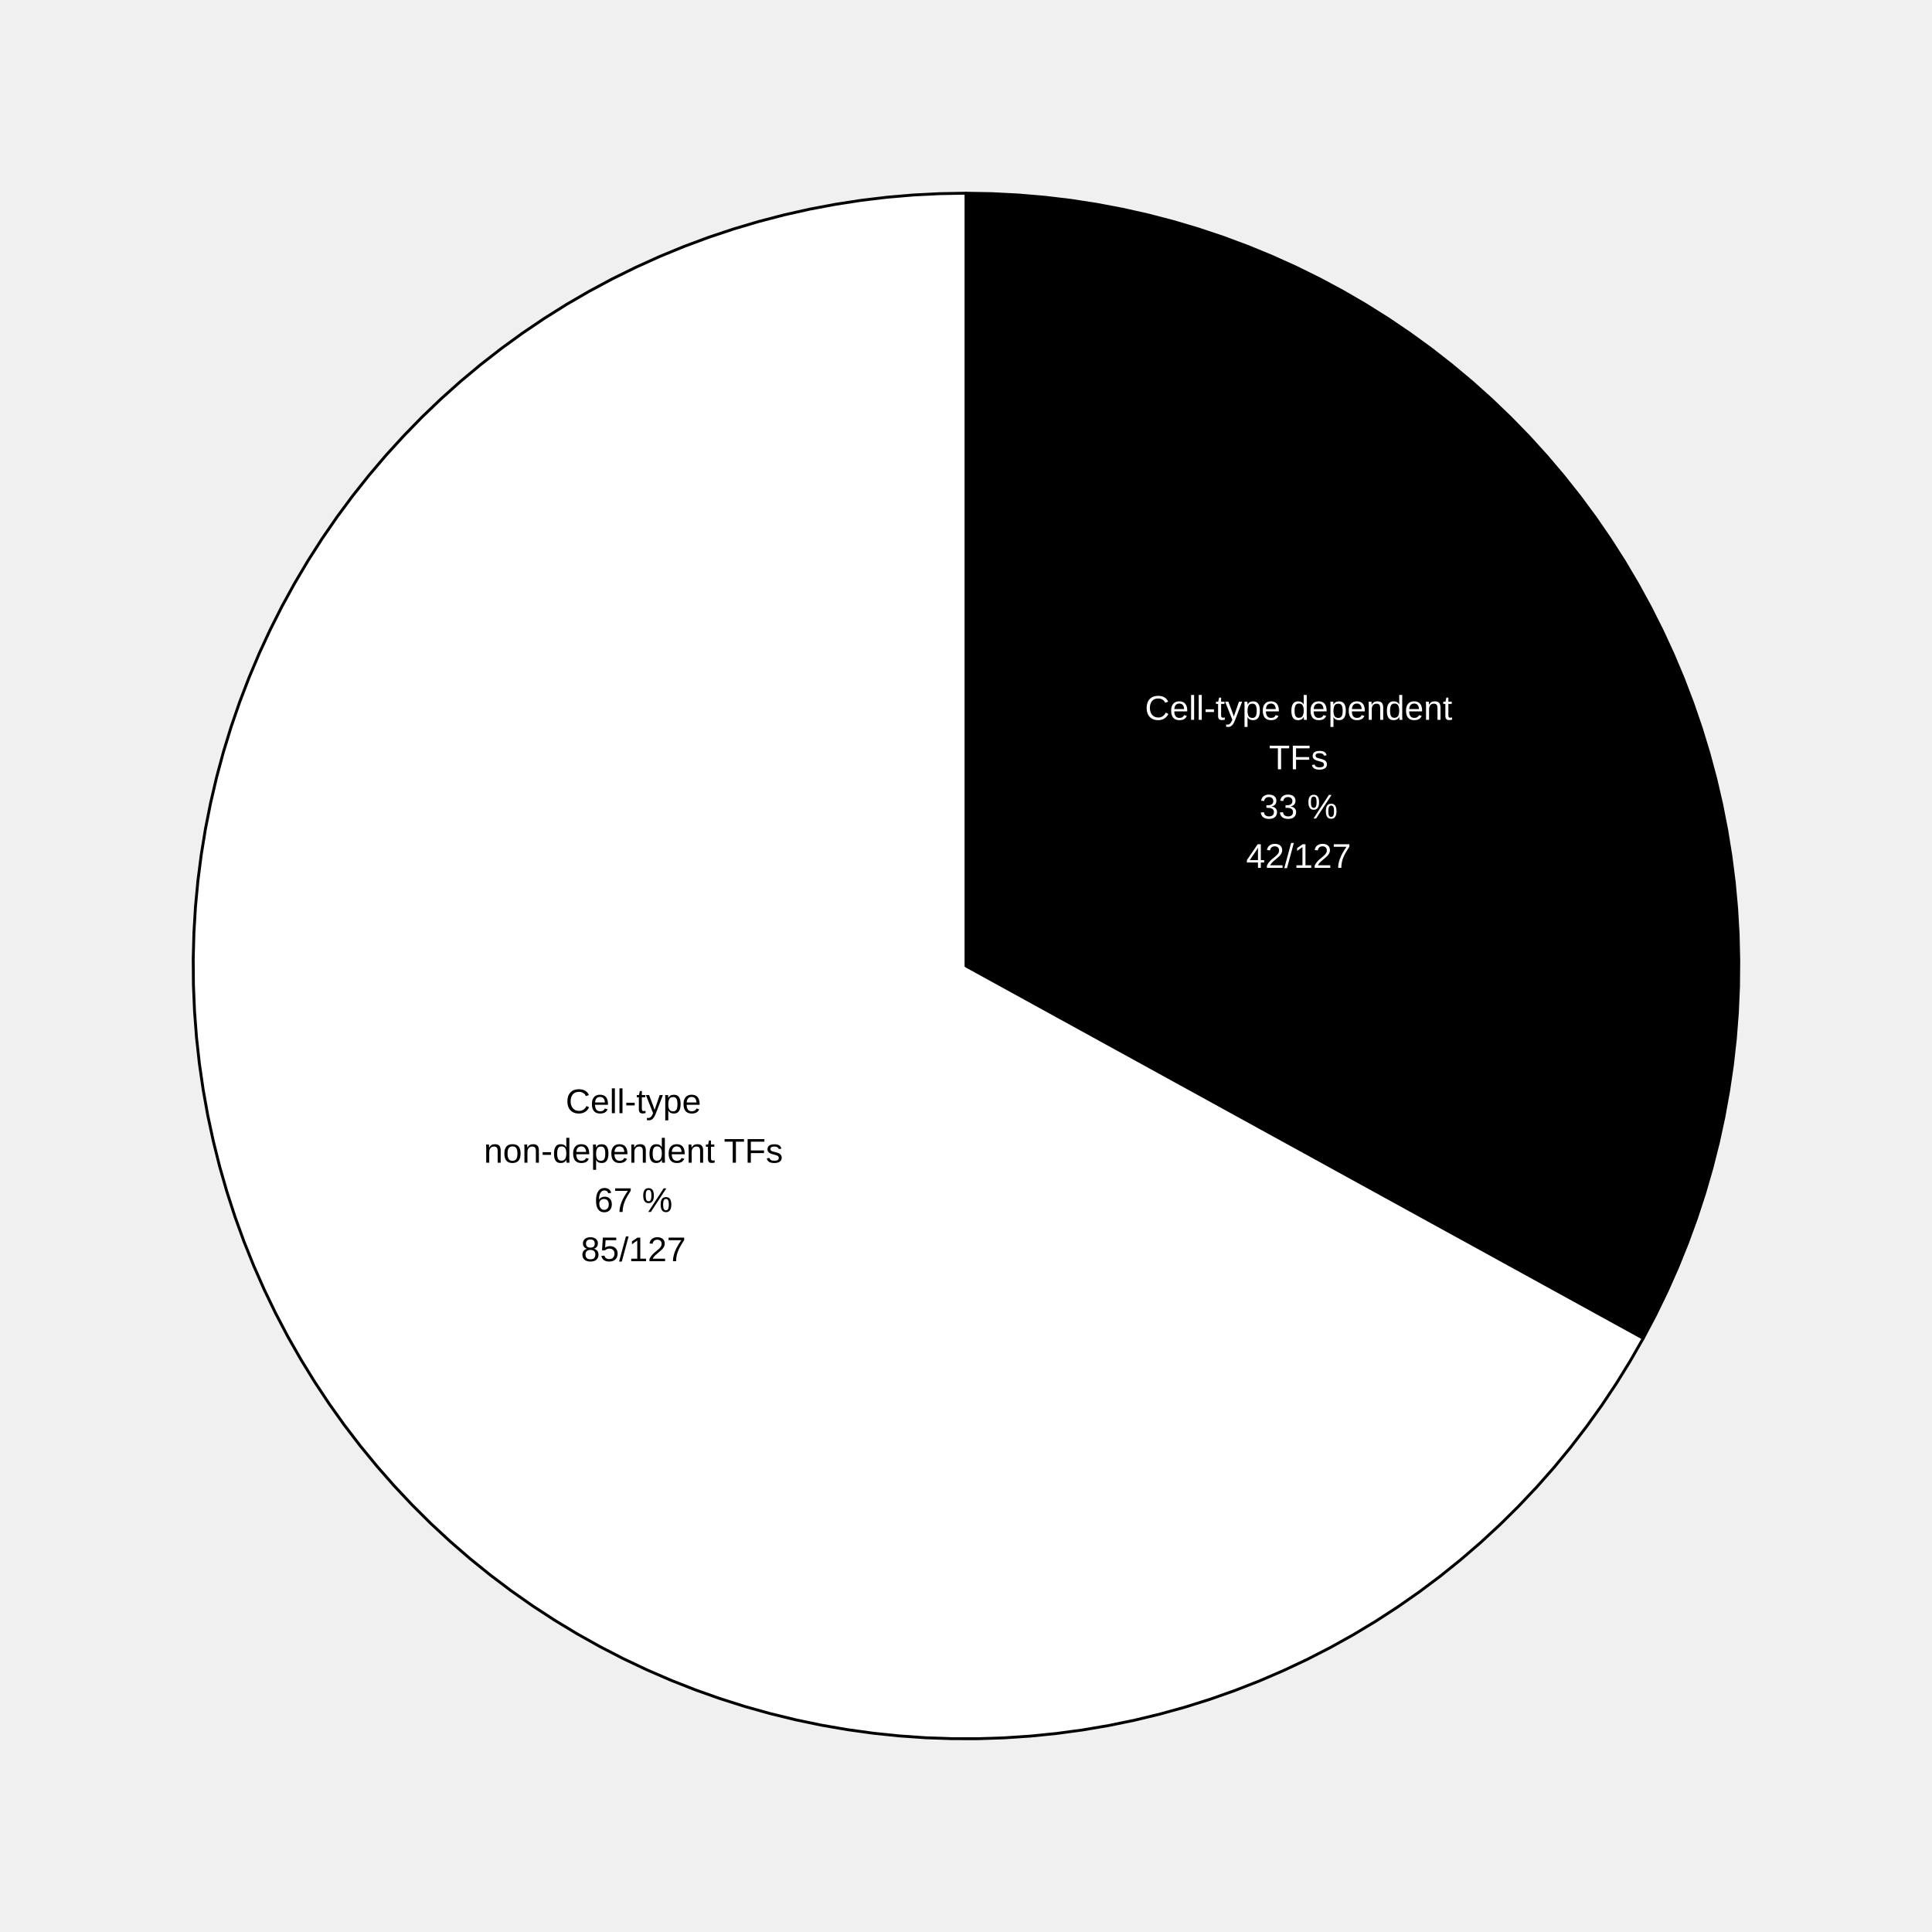
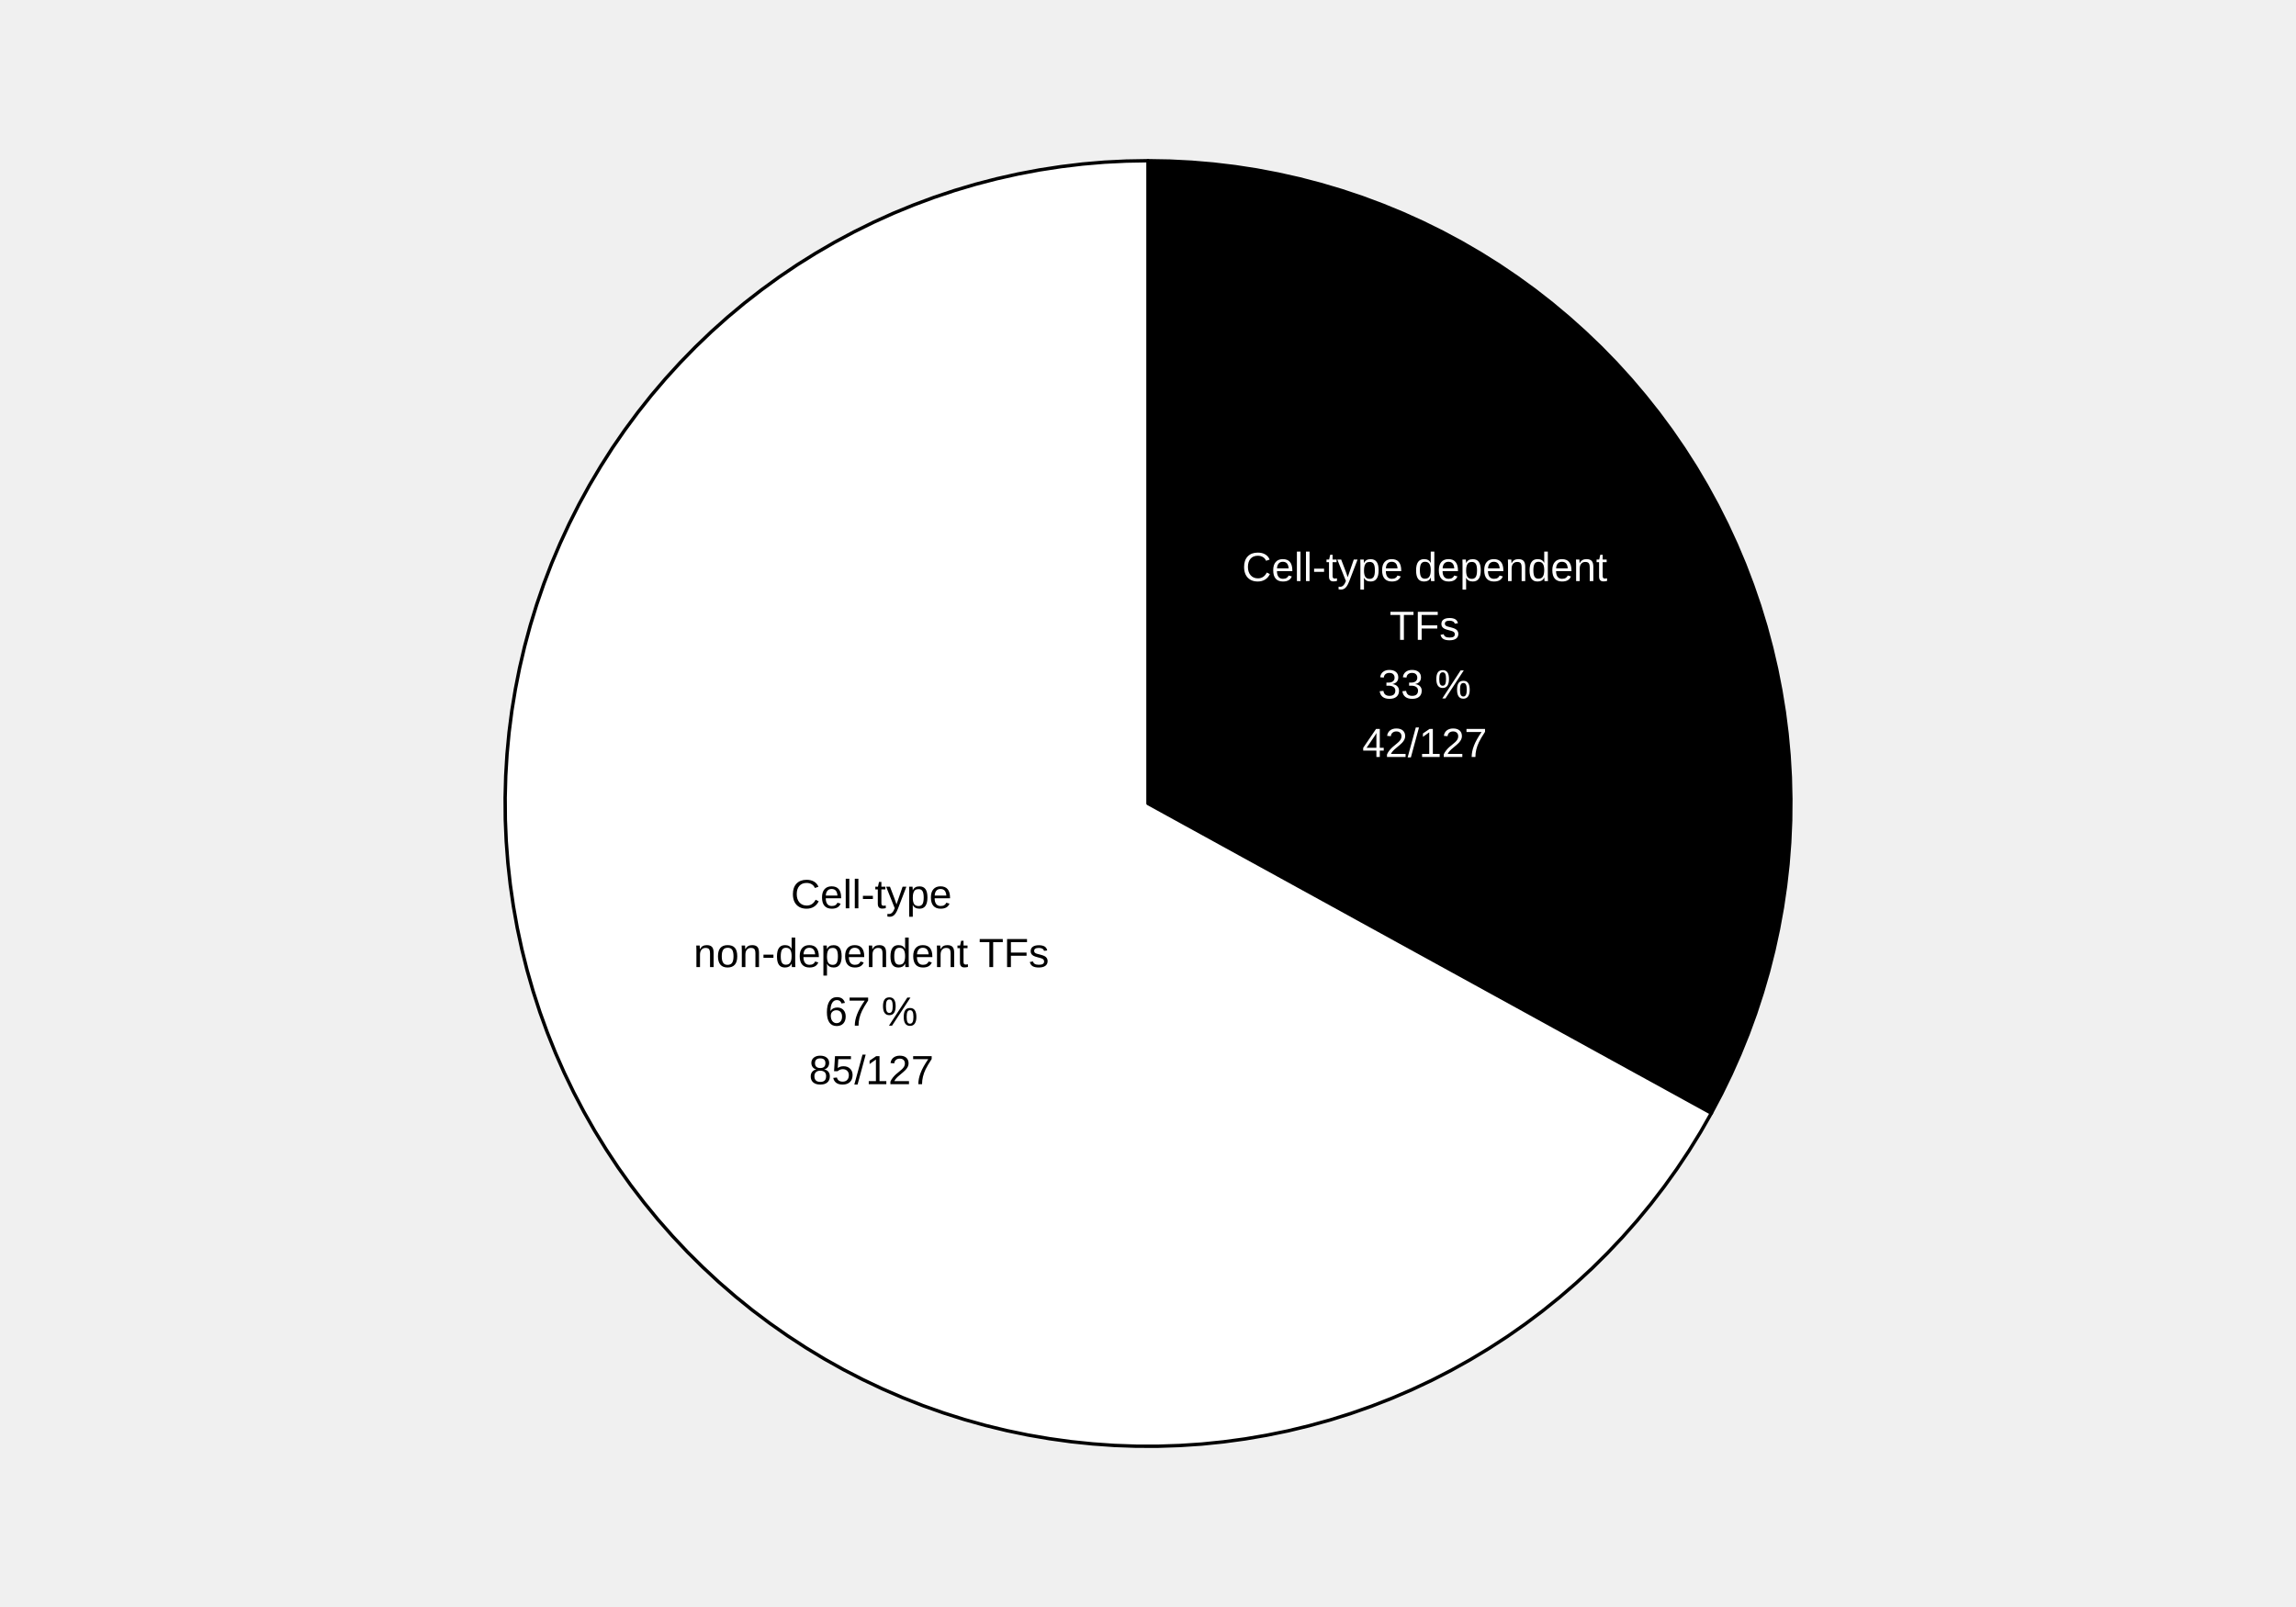
- <svg xmlns="http://www.w3.org/2000/svg" class="svglite" width="720.00pt" height="720.00pt" viewBox="0 0 720.00 720.00">
+ <svg xmlns="http://www.w3.org/2000/svg" class="svglite" width="720.00pt" height="504.00pt" viewBox="0 0 720.00 504.00">
  <defs>
    <style type="text/css">
    .svglite line, .svglite polyline, .svglite polygon, .svglite path, .svglite rect, .svglite circle {
      fill: none;
      stroke: #000000;
      stroke-linecap: round;
      stroke-linejoin: round;
      stroke-miterlimit: 10.00;
    }
    .svglite text {
      white-space: pre;
    }
  </style>
  </defs>
  <rect width="100%" height="100%" style="stroke: none; fill: none;" />
  <defs>
-     <clipPath id="cpMC4wMHw3MjAuMDB8MC4wMHw3MjAuMDA=">
-       <rect x="0.00" y="0.00" width="720.00" height="720.00" />
+     <clipPath id="cpMC4wMHw3MjAuMDB8MC4wMHw1MDQuMDA=">
+       <rect x="0.00" y="0.00" width="720.00" height="504.00" />
    </clipPath>
  </defs>
-   <g clip-path="url(#cpMC4wMHw3MjAuMDB8MC4wMHw3MjAuMDA=)">
-     <polygon points="360.00,360.00 368.70,364.78 377.41,369.57 386.11,374.35 394.81,379.14 403.51,383.92 412.22,388.71 420.92,393.49 429.62,398.27 438.32,403.06 447.03,407.84 455.73,412.63 464.43,417.41 473.13,422.20 481.84,426.98 490.54,431.76 499.24,436.55 507.94,441.33 516.65,446.12 525.35,450.90 534.05,455.69 542.76,460.47 551.46,465.25 560.16,470.04 568.86,474.82 577.57,479.61 586.27,484.39 594.97,489.18 603.67,493.96 612.38,498.75 616.95,490.09 621.22,481.28 625.19,472.33 628.85,463.26 632.21,454.06 635.25,444.75 637.97,435.35 640.37,425.86 642.44,416.30 644.19,406.66 645.62,396.98 646.71,387.25 647.47,377.49 647.90,367.71 647.99,357.92 647.76,348.14 647.19,338.37 646.29,328.62 645.05,318.91 643.49,309.24 641.60,299.64 639.39,290.10 636.85,280.65 634.00,271.29 630.82,262.02 627.34,252.88 623.54,243.85 619.44,234.97 615.04,226.22 610.35,217.63 605.37,209.20 600.10,200.95 594.56,192.89 588.74,185.01 582.66,177.34 576.33,169.88 569.74,162.63 562.91,155.62 555.85,148.84 548.56,142.31 541.05,136.03 533.34,130.00 525.42,124.25 517.31,118.76 509.02,113.55 500.56,108.63 491.94,104.00 483.16,99.66 474.24,95.63 465.19,91.90 456.02,88.48 446.74,85.37 437.35,82.58 427.88,80.11 418.33,77.97 408.71,76.15 399.04,74.66 389.32,73.50 379.56,72.67 369.79,72.17 360.00,72.00 360.00,81.93 360.00,91.86 360.00,101.79 360.00,111.72 360.00,121.66 360.00,131.59 360.00,141.52 360.00,151.45 360.00,161.38 360.00,171.31 360.00,181.24 360.00,191.17 360.00,201.10 360.00,211.03 360.00,220.97 360.00,230.90 360.00,240.83 360.00,250.76 360.00,260.69 360.00,270.62 360.00,280.55 360.00,290.48 360.00,300.41 360.00,310.34 360.00,320.28 360.00,330.21 360.00,340.14 360.00,350.07 360.00,360.00 360.00,360.00 " style="stroke-width: 1.07; fill: #000000;" />
-     <polygon points="360.00,360.00 360.00,350.07 360.00,340.14 360.00,330.21 360.00,320.28 360.00,310.34 360.00,300.41 360.00,290.48 360.00,280.55 360.00,270.62 360.00,260.69 360.00,250.76 360.00,240.83 360.00,230.90 360.00,220.97 360.00,211.03 360.00,201.10 360.00,191.17 360.00,181.24 360.00,171.31 360.00,161.38 360.00,151.45 360.00,141.52 360.00,131.59 360.00,121.66 360.00,111.72 360.00,101.79 360.00,91.86 360.00,81.93 360.00,72.00 350.22,72.17 340.46,72.66 330.72,73.49 321.01,74.65 311.35,76.14 301.74,77.95 292.20,80.09 282.74,82.56 273.37,85.34 264.09,88.44 254.93,91.85 245.89,95.57 236.98,99.60 228.21,103.92 219.60,108.54 211.14,113.45 202.86,118.65 194.76,124.12 186.85,129.87 179.13,135.88 171.63,142.14 164.34,148.66 157.28,155.43 150.46,162.43 143.87,169.65 137.54,177.10 131.46,184.75 125.64,192.61 120.09,200.66 114.82,208.90 109.83,217.31 105.13,225.88 100.73,234.61 96.62,243.48 92.82,252.49 89.32,261.62 86.14,270.86 83.27,280.21 80.72,289.65 78.50,299.17 76.59,308.76 75.02,318.41 73.77,328.11 72.85,337.84 72.27,347.60 72.01,357.37 72.09,367.15 72.50,376.92 73.24,386.67 74.31,396.39 75.71,406.06 77.43,415.68 79.49,425.24 81.86,434.73 84.56,444.13 87.57,453.43 90.90,462.62 94.54,471.69 98.49,480.64 102.73,489.45 107.27,498.11 112.11,506.60 117.23,514.93 122.62,523.08 128.30,531.05 134.24,538.81 140.44,546.37 146.89,553.72 153.59,560.84 160.52,567.73 167.69,574.38 175.08,580.79 182.68,586.94 190.48,592.83 198.48,598.45 206.67,603.79 215.03,608.85 223.56,613.63 232.25,618.12 241.08,622.30 250.06,626.19 259.16,629.77 268.37,633.03 277.69,635.99 287.11,638.62 296.61,640.94 306.18,642.93 315.81,644.59 325.50,645.93 335.22,646.93 344.98,647.61 354.75,647.95 364.52,647.96 374.30,647.64 384.05,646.99 393.78,646.01 403.47,644.70 413.11,643.06 422.68,641.10 432.19,638.81 441.61,636.20 450.94,633.27 460.16,630.02 469.27,626.47 478.25,622.60 487.10,618.44 495.79,613.98 504.34,609.22 512.71,604.18 520.91,598.85 528.93,593.25 536.75,587.39 544.36,581.26 551.77,574.87 558.95,568.24 565.90,561.36 572.62,554.26 579.09,546.93 585.31,539.39 591.27,531.63 596.96,523.69 602.38,515.55 607.52,507.23 612.38,498.75 603.67,493.96 594.97,489.18 586.27,484.39 577.57,479.61 568.86,474.82 560.16,470.04 551.46,465.25 542.76,460.47 534.05,455.69 525.35,450.90 516.65,446.12 507.94,441.33 499.24,436.55 490.54,431.76 481.84,426.98 473.13,422.20 464.43,417.41 455.73,412.63 447.03,407.84 438.32,403.06 429.62,398.27 420.92,393.49 412.22,388.71 403.51,383.92 394.81,379.14 386.11,374.35 377.41,369.57 368.70,364.78 360.00,360.00 360.00,360.00 " style="stroke-width: 1.07; fill: #FFFFFF;" />
-     <text x="483.95" y="268.26" text-anchor="middle" style="font-size: 12.80px;fill: #FFFFFF; font-family: &quot;Arial&quot;;" textLength="128.74px" lengthAdjust="spacingAndGlyphs">   Cell-type dependent </text>
-     <text x="483.95" y="286.70" text-anchor="middle" style="font-size: 12.80px;fill: #FFFFFF; font-family: &quot;Arial&quot;;" textLength="36.27px" lengthAdjust="spacingAndGlyphs">    TFs</text>
-     <text x="236.05" y="414.86" text-anchor="middle" style="font-size: 12.80px; font-family: &quot;Arial&quot;;" textLength="71.83px" lengthAdjust="spacingAndGlyphs">     Cell-type </text>
-     <text x="236.05" y="433.30" text-anchor="middle" style="font-size: 12.80px; font-family: &quot;Arial&quot;;" textLength="125.89px" lengthAdjust="spacingAndGlyphs">    non-dependent TFs</text>
-     <text x="483.95" y="305.06" text-anchor="middle" style="font-size: 12.80px;fill: #FFFFFF; font-family: &quot;Arial&quot;;" textLength="29.16px" lengthAdjust="spacingAndGlyphs">33 %</text>
-     <text x="236.05" y="451.66" text-anchor="middle" style="font-size: 12.80px; font-family: &quot;Arial&quot;;" textLength="29.16px" lengthAdjust="spacingAndGlyphs">67 %</text>
-     <text x="483.95" y="323.42" text-anchor="middle" style="font-size: 12.80px;fill: #FFFFFF; font-family: &quot;Arial&quot;;" textLength="39.12px" lengthAdjust="spacingAndGlyphs">42/127</text>
-     <text x="236.05" y="470.02" text-anchor="middle" style="font-size: 12.80px; font-family: &quot;Arial&quot;;" textLength="39.12px" lengthAdjust="spacingAndGlyphs">85/127</text>
+   <g clip-path="url(#cpMC4wMHw3MjAuMDB8MC4wMHw1MDQuMDA=)">
+ </g>
+   <defs>
+     <clipPath id="cpMTA4LjAwfDYxMi4wMHwwLjAwfDUwNC4wMA==">
+       <rect x="108.00" y="0.00" width="504.00" height="504.00" />
+     </clipPath>
+   </defs>
+   <g clip-path="url(#cpMTA4LjAwfDYxMi4wMHwwLjAwfDUwNC4wMA==)">
+     <polygon points="360.00,252.00 366.09,255.35 372.18,258.70 378.28,262.05 384.37,265.40 390.46,268.75 396.55,272.09 402.64,275.44 408.73,278.79 414.83,282.14 420.92,285.49 427.01,288.84 433.10,292.19 439.19,295.54 445.29,298.89 451.38,302.24 457.47,305.58 463.56,308.93 469.65,312.28 475.75,315.63 481.84,318.98 487.93,322.33 494.02,325.68 500.11,329.03 506.20,332.38 512.30,335.73 518.39,339.07 524.48,342.42 530.57,345.77 536.66,349.12 539.86,343.06 542.85,336.90 545.63,330.63 548.20,324.28 550.55,317.84 552.67,311.33 554.58,304.75 556.26,298.10 557.71,291.41 558.94,284.66 559.93,277.89 560.70,271.08 561.23,264.24 561.53,257.40 561.59,250.55 561.43,243.70 561.03,236.86 560.40,230.03 559.54,223.23 558.44,216.47 557.12,209.75 555.57,203.07 553.80,196.45 551.80,189.90 549.58,183.42 547.14,177.01 544.48,170.70 541.61,164.48 538.53,158.35 535.24,152.34 531.76,146.44 528.07,140.67 524.19,135.02 520.12,129.51 515.86,124.14 511.43,118.91 506.82,113.84 502.04,108.93 497.09,104.19 491.99,99.62 486.74,95.22 481.34,91.00 475.79,86.97 470.12,83.13 464.32,79.49 458.39,76.04 452.36,72.80 446.21,69.76 439.97,66.94 433.63,64.33 427.21,61.93 420.72,59.76 414.15,57.81 407.52,56.08 400.83,54.58 394.10,53.30 387.33,52.26 380.52,51.45 373.69,50.87 366.85,50.52 360.00,50.40 360.00,57.35 360.00,64.30 360.00,71.26 360.00,78.21 360.00,85.16 360.00,92.11 360.00,99.06 360.00,106.01 360.00,112.97 360.00,119.92 360.00,126.87 360.00,133.82 360.00,140.77 360.00,147.72 360.00,154.68 360.00,161.63 360.00,168.58 360.00,175.53 360.00,182.48 360.00,189.43 360.00,196.39 360.00,203.34 360.00,210.29 360.00,217.24 360.00,224.19 360.00,231.14 360.00,238.10 360.00,245.05 360.00,252.00 360.00,252.00 " style="stroke-width: 1.07; fill: #000000;" />
+     <polygon points="360.00,252.00 360.00,245.05 360.00,238.10 360.00,231.14 360.00,224.19 360.00,217.24 360.00,210.29 360.00,203.34 360.00,196.39 360.00,189.43 360.00,182.48 360.00,175.53 360.00,168.58 360.00,161.63 360.00,154.68 360.00,147.72 360.00,140.77 360.00,133.82 360.00,126.87 360.00,119.92 360.00,112.97 360.00,106.01 360.00,99.06 360.00,92.11 360.00,85.16 360.00,78.21 360.00,71.26 360.00,64.30 360.00,57.35 360.00,50.40 353.16,50.52 346.32,50.86 339.50,51.44 332.71,52.26 325.94,53.30 319.22,54.57 312.54,56.07 305.92,57.79 299.36,59.74 292.87,61.91 286.45,64.30 280.12,66.90 273.89,69.72 267.75,72.75 261.72,75.98 255.80,79.42 250.00,83.05 244.33,86.88 238.79,90.91 233.39,95.11 228.14,99.50 223.04,104.06 218.10,108.80 213.32,113.70 208.71,118.76 204.27,123.97 200.02,129.33 195.95,134.83 192.06,140.46 188.38,146.23 184.88,152.12 181.59,158.12 178.51,164.23 175.64,170.44 172.97,176.74 170.53,183.13 168.30,189.61 166.29,196.15 164.51,202.76 162.95,209.42 161.62,216.13 160.51,222.89 159.64,229.67 159.00,236.49 158.59,243.32 158.41,250.16 158.46,257.00 158.75,263.84 159.27,270.67 160.02,277.47 161.00,284.24 162.20,290.98 163.64,297.67 165.30,304.31 167.19,310.89 169.30,317.40 171.63,323.83 174.18,330.19 176.94,336.45 179.91,342.61 183.09,348.67 186.47,354.62 190.06,360.45 193.84,366.16 197.81,371.73 201.97,377.17 206.30,382.46 210.82,387.60 215.51,392.59 220.37,397.41 225.38,402.07 230.55,406.55 235.87,410.86 241.34,414.98 246.94,418.91 252.67,422.65 258.52,426.20 264.49,429.54 270.58,432.68 276.76,435.61 283.04,438.33 289.41,440.84 295.86,443.12 302.38,445.19 308.97,447.04 315.62,448.66 322.32,450.05 329.07,451.21 335.85,452.15 342.66,452.85 349.48,453.33 356.32,453.57 363.17,453.58 370.01,453.35 376.84,452.90 383.64,452.21 390.43,451.29 397.17,450.14 403.88,448.77 410.53,447.16 417.13,445.34 423.66,443.29 430.11,441.02 436.49,438.53 442.78,435.82 448.97,432.91 455.06,429.78 461.04,426.45 466.90,422.92 472.64,419.20 478.25,415.28 483.72,411.17 489.05,406.88 494.24,402.41 499.27,397.77 504.13,392.95 508.83,387.98 513.36,382.85 517.72,377.57 521.89,372.14 525.87,366.58 529.67,360.88 533.27,355.06 536.66,349.12 530.57,345.77 524.48,342.42 518.39,339.07 512.30,335.73 506.20,332.38 500.11,329.03 494.02,325.68 487.93,322.33 481.84,318.98 475.75,315.63 469.65,312.28 463.56,308.93 457.47,305.58 451.38,302.24 445.29,298.89 439.19,295.54 433.10,292.19 427.01,288.84 420.92,285.49 414.83,282.14 408.73,278.79 402.64,275.44 396.55,272.09 390.46,268.75 384.37,265.40 378.28,262.05 372.18,258.70 366.09,255.35 360.00,252.00 360.00,252.00 " style="stroke-width: 1.07; fill: #FFFFFF;" />
+     <text x="446.76" y="182.25" text-anchor="middle" style="font-size: 12.80px;fill: #FFFFFF; font-family: &quot;Arial&quot;;" textLength="128.74px" lengthAdjust="spacingAndGlyphs">   Cell-type dependent </text>
+     <text x="446.76" y="200.69" text-anchor="middle" style="font-size: 12.80px;fill: #FFFFFF; font-family: &quot;Arial&quot;;" textLength="36.27px" lengthAdjust="spacingAndGlyphs">    TFs</text>
+     <text x="273.24" y="284.87" text-anchor="middle" style="font-size: 12.80px; font-family: &quot;Arial&quot;;" textLength="71.83px" lengthAdjust="spacingAndGlyphs">     Cell-type </text>
+     <text x="273.24" y="303.31" text-anchor="middle" style="font-size: 12.80px; font-family: &quot;Arial&quot;;" textLength="125.89px" lengthAdjust="spacingAndGlyphs">    non-dependent TFs</text>
+     <text x="446.76" y="219.05" text-anchor="middle" style="font-size: 12.80px;fill: #FFFFFF; font-family: &quot;Arial&quot;;" textLength="29.16px" lengthAdjust="spacingAndGlyphs">33 %</text>
+     <text x="273.24" y="321.67" text-anchor="middle" style="font-size: 12.80px; font-family: &quot;Arial&quot;;" textLength="29.16px" lengthAdjust="spacingAndGlyphs">67 %</text>
+     <text x="446.76" y="237.41" text-anchor="middle" style="font-size: 12.80px;fill: #FFFFFF; font-family: &quot;Arial&quot;;" textLength="39.12px" lengthAdjust="spacingAndGlyphs">42/127</text>
+     <text x="273.24" y="340.03" text-anchor="middle" style="font-size: 12.80px; font-family: &quot;Arial&quot;;" textLength="39.12px" lengthAdjust="spacingAndGlyphs">85/127</text>
  </g>
+   <g clip-path="url(#cpMC4wMHw3MjAuMDB8MC4wMHw1MDQuMDA=)">
+ </g>
</svg>
